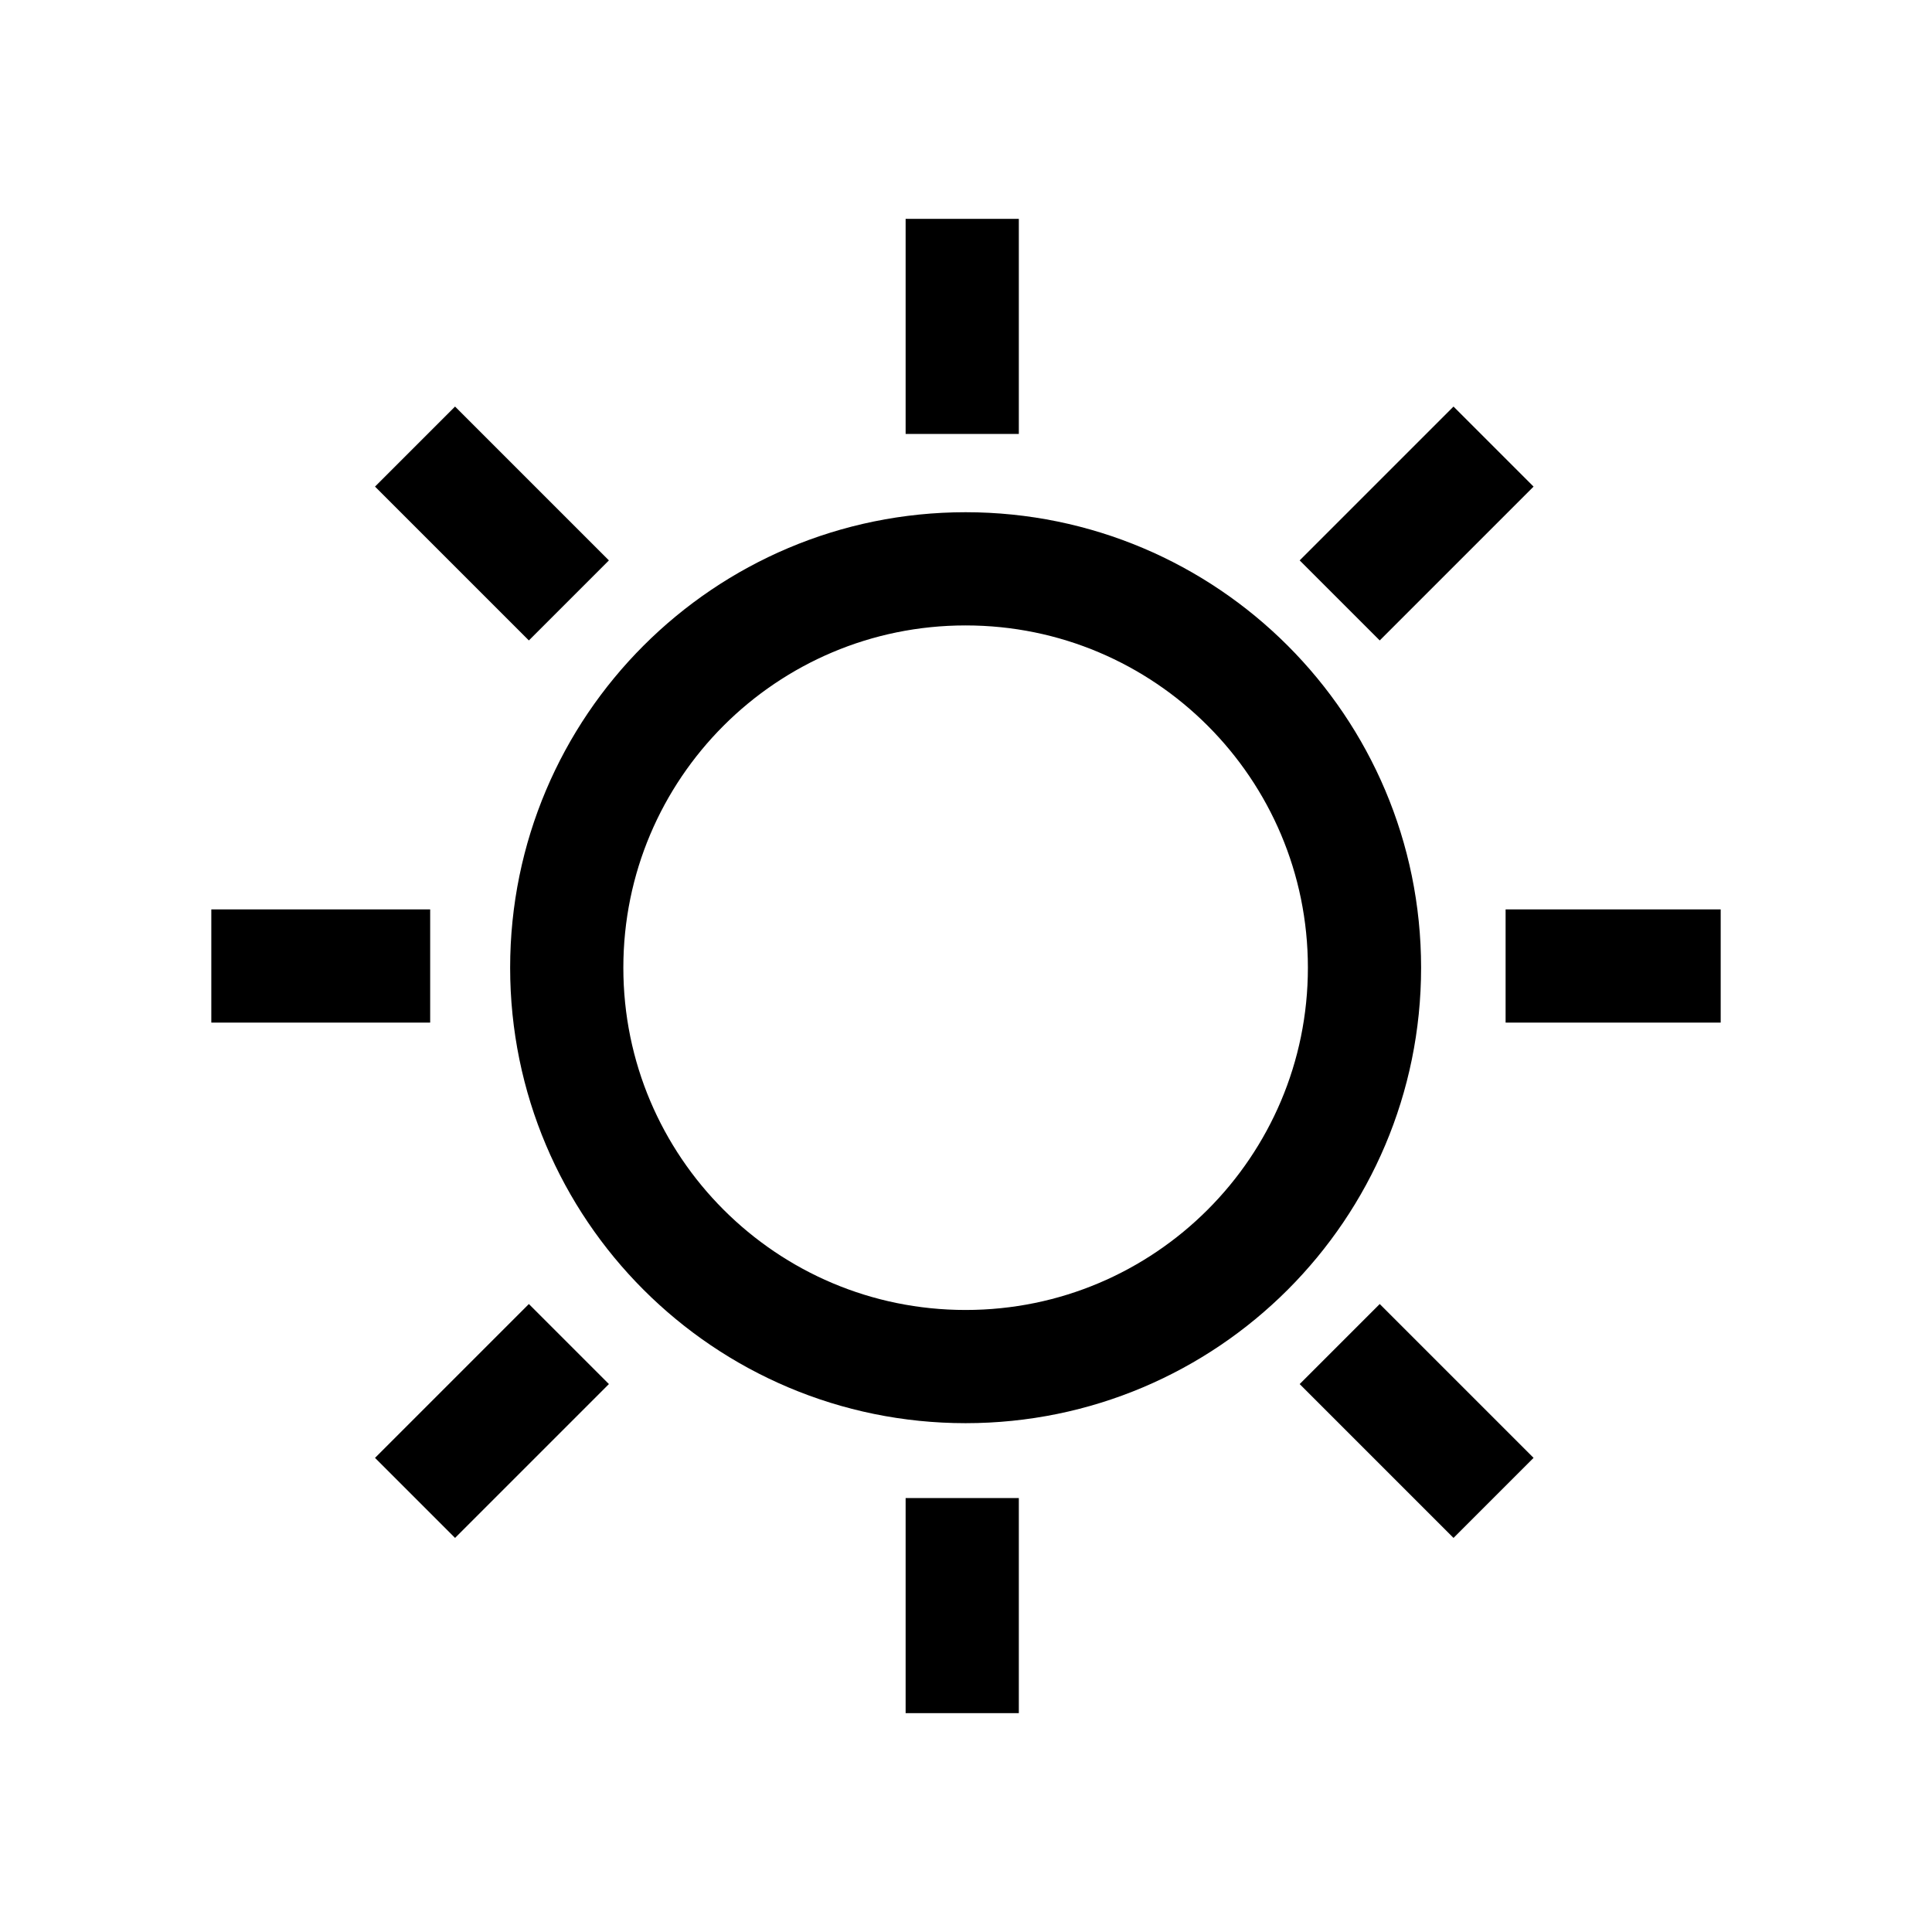
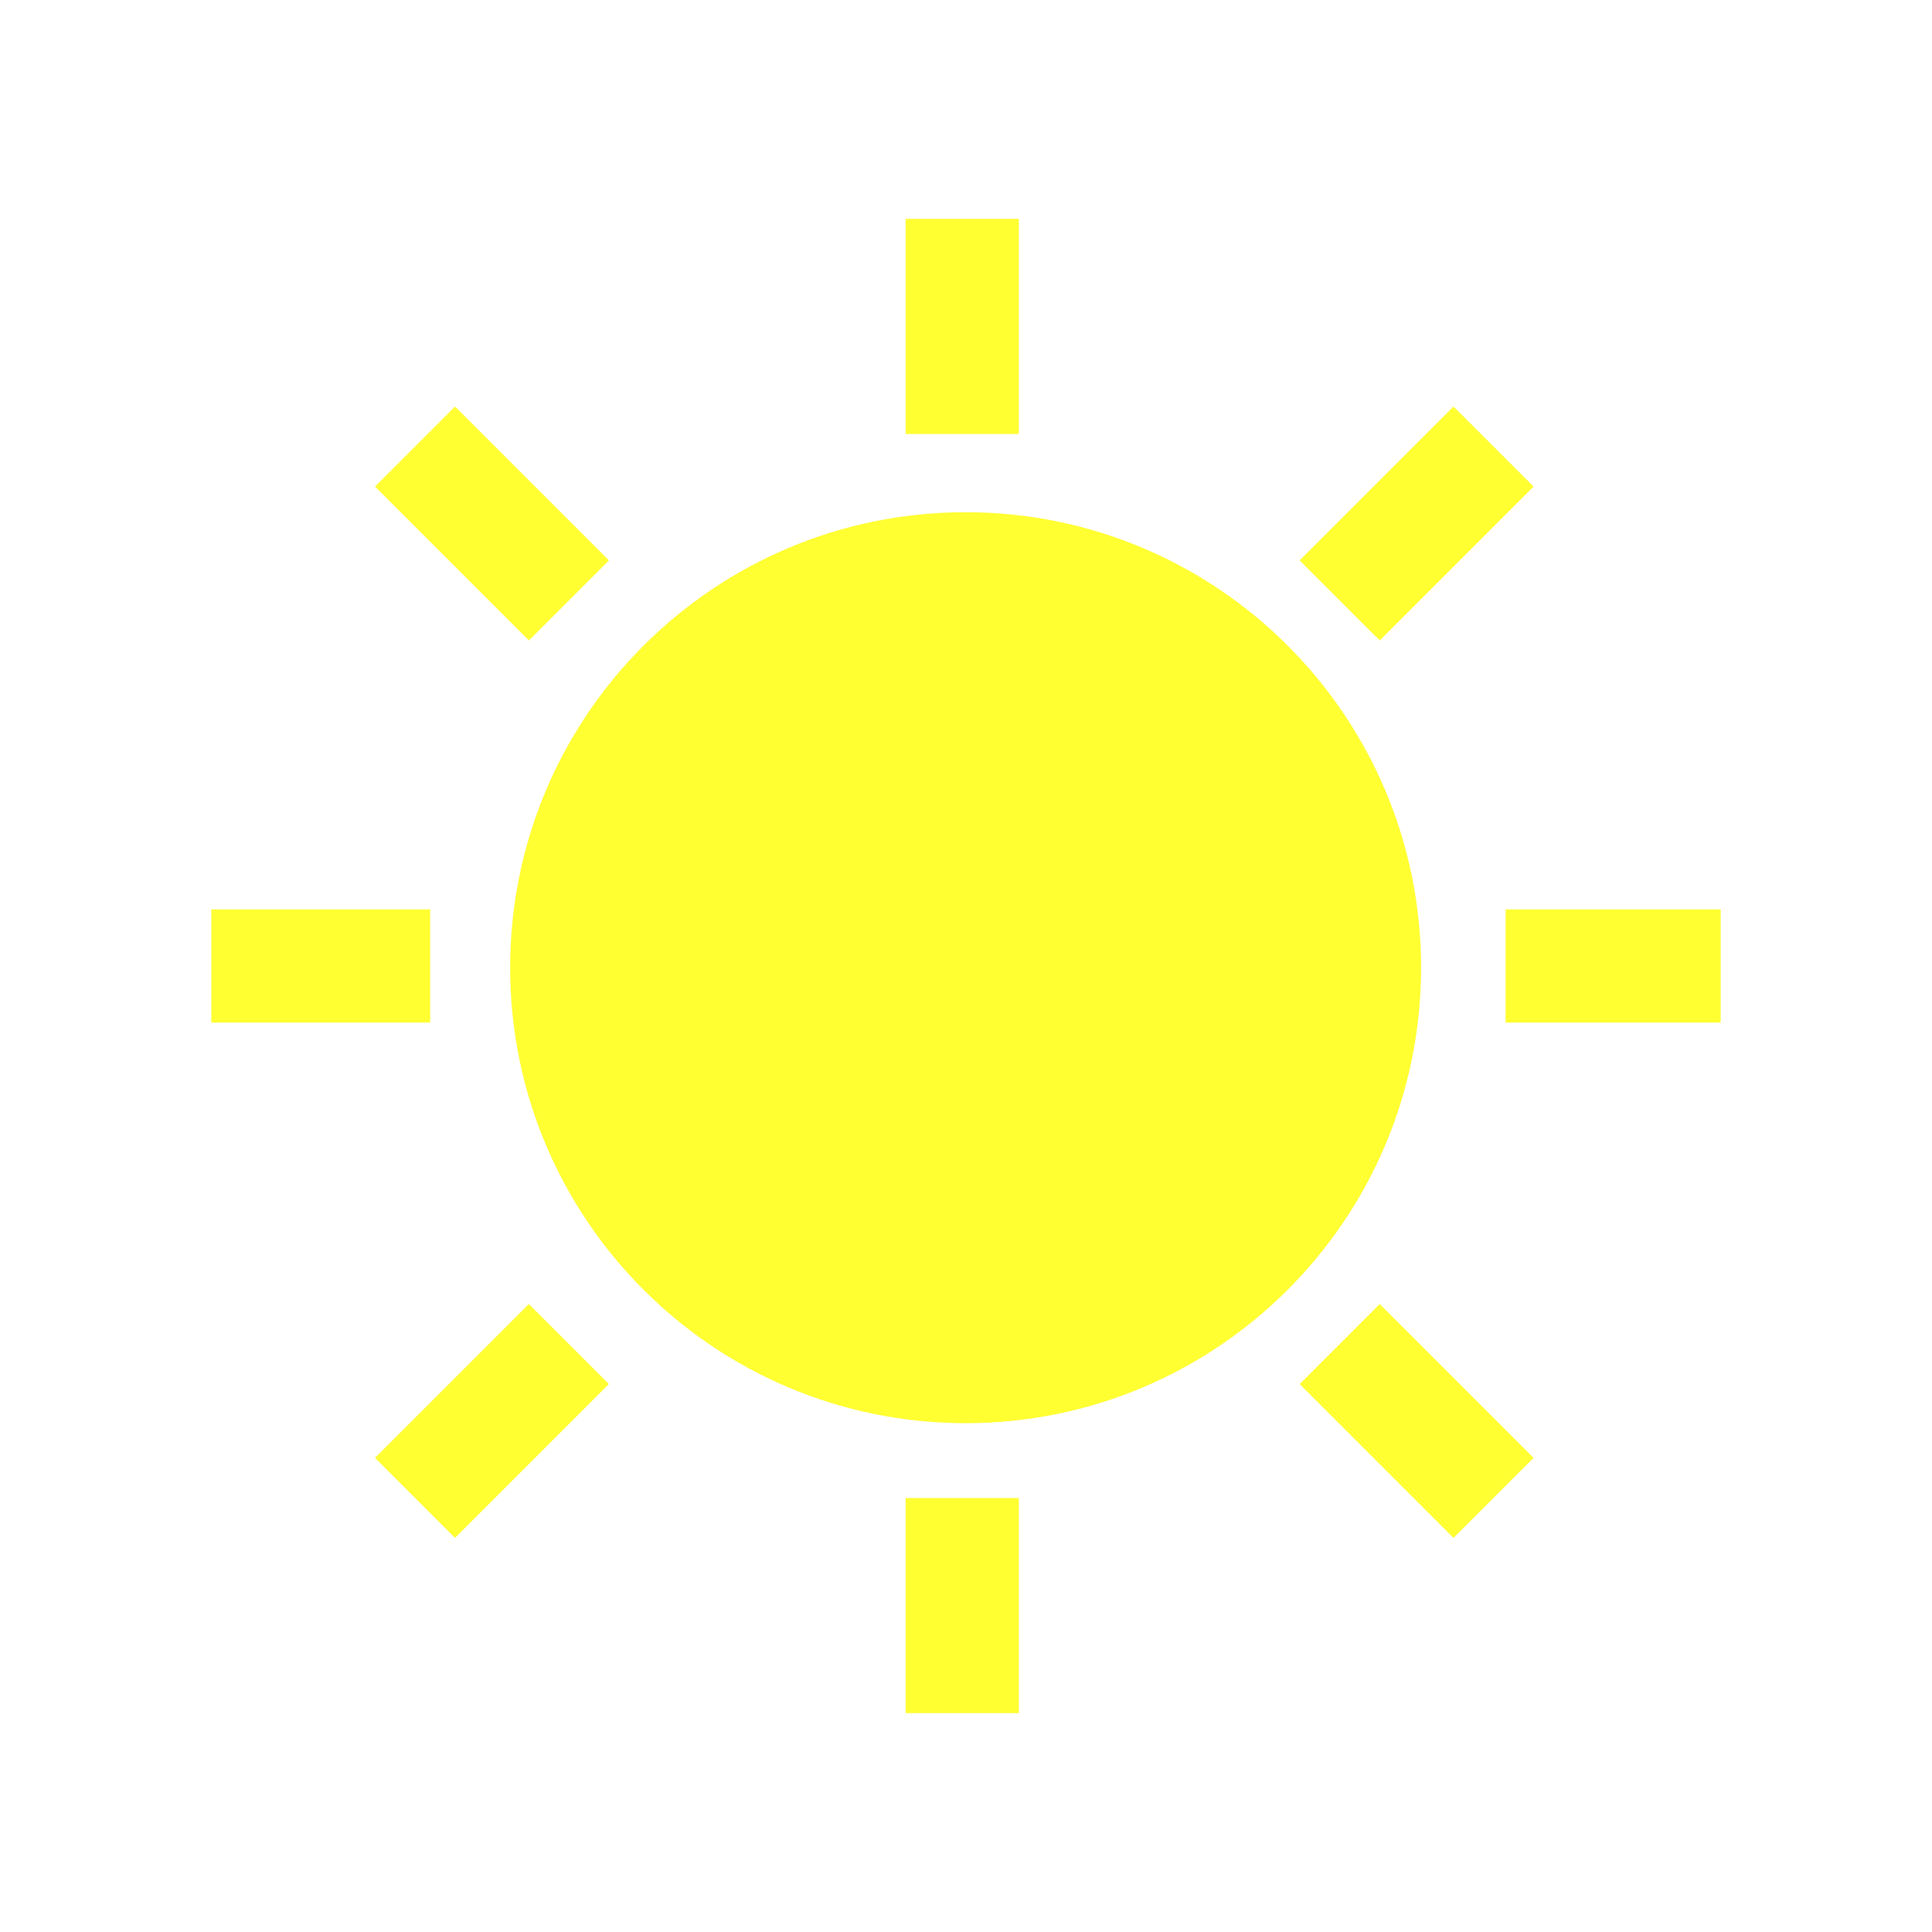
<svg xmlns="http://www.w3.org/2000/svg" fill-background="#19BAFF" height="512px" width="512px">
  <g>
-     <circle cx="255.899" cy="256.45" fill="none" r="105.706" stroke="#000000" stroke-miterlimit="10" stroke-width="30" />
-     <line fill="none" stroke="#000000" stroke-miterlimit="10" stroke-width="30" x1="255" x2="255" y1="58" y2="115" />
-     <line fill="none" stroke="#000000" stroke-miterlimit="10" stroke-width="30" x1="56" x2="114" y1="256" y2="256" />
-     <line fill="none" stroke="#000000" stroke-miterlimit="10" stroke-width="30" x1="399" x2="456" y1="256" y2="256" />
-     <line fill="none" stroke="#000000" stroke-miterlimit="10" stroke-width="30" x1="255" x2="255" y1="397" y2="454" />
-     <line fill="none" stroke="#000000" stroke-miterlimit="10" stroke-width="30" x1="355.034" x2="395.804" y1="159.118" y2="118.348" />
-     <line fill="none" stroke="#000000" stroke-miterlimit="10" stroke-width="30" x1="355.034" x2="395.804" y1="356.186" y2="396.956" />
-     <line fill="none" stroke="#000000" stroke-miterlimit="10" stroke-width="30" x1="109.989" x2="150.759" y1="396.956" y2="356.186" />
-     <line fill="none" stroke="#000000" stroke-miterlimit="10" stroke-width="30" x1="109.989" x2="150.759" y1="118.348" y2="159.118" />
+     <circle cx="255.899" cy="256.45" fill="#FFFF31" r="105.706" stroke="#FFFF31" stroke-miterlimit="10" stroke-width="30" />
+     <line fill="none" stroke="#FFFF31" stroke-miterlimit="10" stroke-width="30" x1="255" x2="255" y1="58" y2="115" />
+     <line fill="none" stroke="#FFFF31" stroke-miterlimit="10" stroke-width="30" x1="56" x2="114" y1="256" y2="256" />
+     <line fill="none" stroke="#FFFF31" stroke-miterlimit="10" stroke-width="30" x1="399" x2="456" y1="256" y2="256" />
+     <line fill="none" stroke="#FFFF31" stroke-miterlimit="10" stroke-width="30" x1="255" x2="255" y1="397" y2="454" />
+     <line fill="none" stroke="#FFFF31" stroke-miterlimit="10" stroke-width="30" x1="355.034" x2="395.804" y1="159.118" y2="118.348" />
+     <line fill="none" stroke="#FFFF31" stroke-miterlimit="10" stroke-width="30" x1="355.034" x2="395.804" y1="356.186" y2="396.956" />
+     <line fill="none" stroke="#FFFF31" stroke-miterlimit="10" stroke-width="30" x1="109.989" x2="150.759" y1="396.956" y2="356.186" />
+     <line fill="none" stroke="#FFFF31" stroke-miterlimit="10" stroke-width="30" x1="109.989" x2="150.759" y1="118.348" y2="159.118" />
  </g>
</svg>
